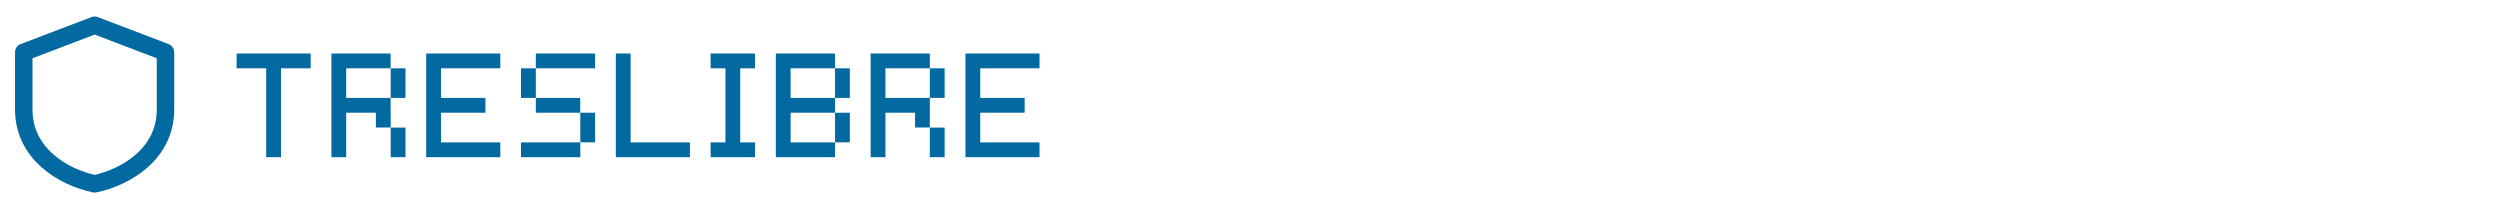
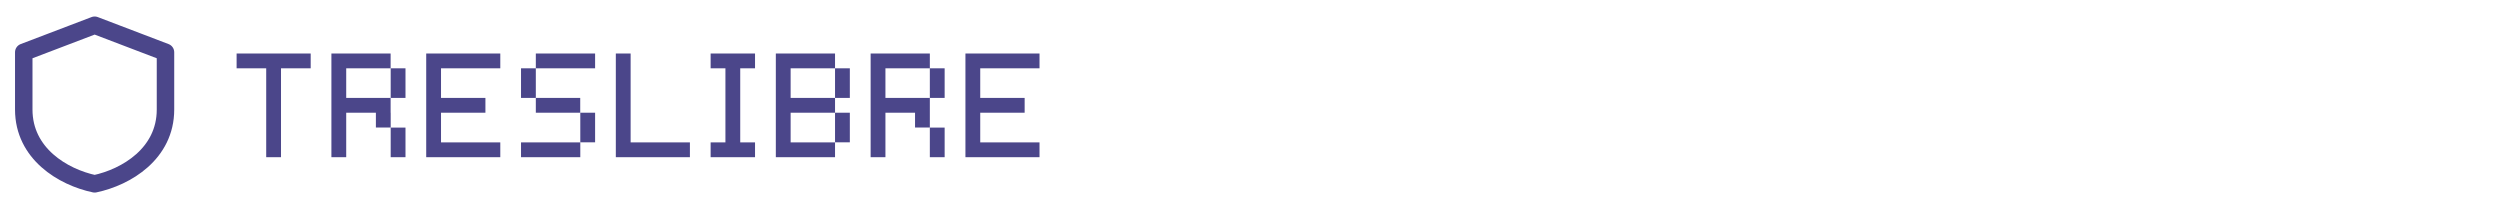
<svg xmlns="http://www.w3.org/2000/svg" viewBox="0 0 337.8 27.8">
-   <path d="M12.79,3.41L22.36,7.06V14.81C22.36,20.74 17.10,23.93 12.79,24.84C8.48,23.93 3.21,20.74 3.21,14.81V7.06Z" fill="none" stroke="#0369A1" stroke-width="2.36" stroke-linejoin="round" />
-   <path d="M31.97,7.23h10.01v2.00h-10.01zM35.97,9.23h2.00v12.01h-2.00zM44.78,7.23h2.00v14.01h-2.00zM46.78,7.23h6.00v2.00h-6.00zM52.79,9.23h2.00v4.00h-2.00zM46.78,13.23h6.00v2.00h-6.00zM50.79,15.23h2.00v2.00h-2.00zM52.79,17.24h2.00v4.00h-2.00zM57.59,7.23h2.00v14.01h-2.00zM59.59,7.23h8.01v2.00h-8.01zM59.59,13.23h6.00v2.00h-6.00zM59.59,19.24h8.01v2.00h-8.01zM72.40,7.23h8.01v2.00h-8.01zM70.40,9.23h2.00v4.00h-2.00zM72.40,13.23h6.00v2.00h-6.00zM78.41,15.23h2.00v4.00h-2.00zM70.40,19.24h8.01v2.00h-8.01zM83.21,7.23h2.00v14.01h-2.00zM85.21,19.24h8.01v2.00h-8.01zM96.02,7.23h6.00v2.00h-6.00zM98.02,9.23h2.00v10.01h-2.00zM96.02,19.24h6.00v2.00h-6.00zM104.83,7.23h2.00v14.01h-2.00zM106.83,7.23h6.00v2.00h-6.00zM112.83,9.23h2.00v4.00h-2.00zM106.83,13.23h6.00v2.00h-6.00zM112.83,15.23h2.00v4.00h-2.00zM106.83,19.24h6.00v2.00h-6.00zM117.64,7.23h2.00v14.01h-2.00zM119.64,7.23h6.00v2.00h-6.00zM125.64,9.23h2.00v4.00h-2.00zM119.64,13.23h6.00v2.00h-6.00zM123.64,15.23h2.00v2.00h-2.00zM125.64,17.24h2.00v4.00h-2.00zM130.45,7.23h2.00v14.01h-2.00zM132.45,7.23h8.01v2.00h-8.01zM132.45,13.23h6.00v2.00h-6.00zM132.45,19.24h8.01v2.00h-8.01z" fill="#0369A1" />
+   <path d="M12.79,3.41L22.36,7.06V14.81C22.36,20.74 17.10,23.93 12.79,24.84C8.48,23.93 3.21,20.74 3.21,14.81V7.06Z" fill="none" stroke="#4B468A" stroke-width="2.36" stroke-linejoin="round" />
+   <path d="M31.97,7.23h10.01v2.00h-10.01zM35.97,9.23h2.00v12.01h-2.00zM44.78,7.23h2.00v14.01h-2.00zM46.78,7.23h6.00v2.00h-6.00zM52.79,9.23h2.00v4.00h-2.00zM46.78,13.23h6.00v2.00h-6.00zM50.79,15.23h2.00v2.00h-2.00zM52.79,17.24h2.00v4.00h-2.00zM57.59,7.23h2.00v14.01h-2.00zM59.59,7.23h8.01v2.00h-8.01zM59.59,13.23h6.00v2.00h-6.00zM59.59,19.24h8.01v2.00h-8.01zM72.40,7.23h8.01v2.00h-8.01zM70.40,9.23h2.00v4.00h-2.00zM72.40,13.23h6.00v2.00h-6.00zM78.41,15.23h2.00v4.00h-2.00zM70.40,19.24h8.01v2.00h-8.01zM83.21,7.23h2.00v14.01h-2.00zM85.21,19.24h8.01v2.00h-8.01zM96.02,7.23h6.00v2.00h-6.00zM98.02,9.23h2.00v10.01h-2.00zM96.02,19.24h6.00v2.00h-6.00zM104.83,7.23h2.00v14.01h-2.00zM106.83,7.23h6.00v2.00h-6.00zM112.83,9.23h2.00v4.00h-2.00zM106.83,13.23h6.00v2.00h-6.00zM112.83,15.23h2.00v4.00h-2.00zM106.83,19.24h6.00v2.00h-6.00zM117.64,7.23h2.00v14.01h-2.00zM119.64,7.23h6.00v2.00h-6.00zM125.64,9.23h2.00v4.00h-2.00zM119.64,13.23h6.00v2.00h-6.00zM123.64,15.23h2.00v2.00h-2.00zM125.64,17.24h2.00v4.00h-2.00zM130.45,7.23h2.00v14.01h-2.00zM132.45,7.23h8.01v2.00h-8.01zM132.45,13.23h6.00v2.00h-6.00zM132.45,19.24h8.01v2.00h-8.01z" fill="#4B468A" />
</svg>
